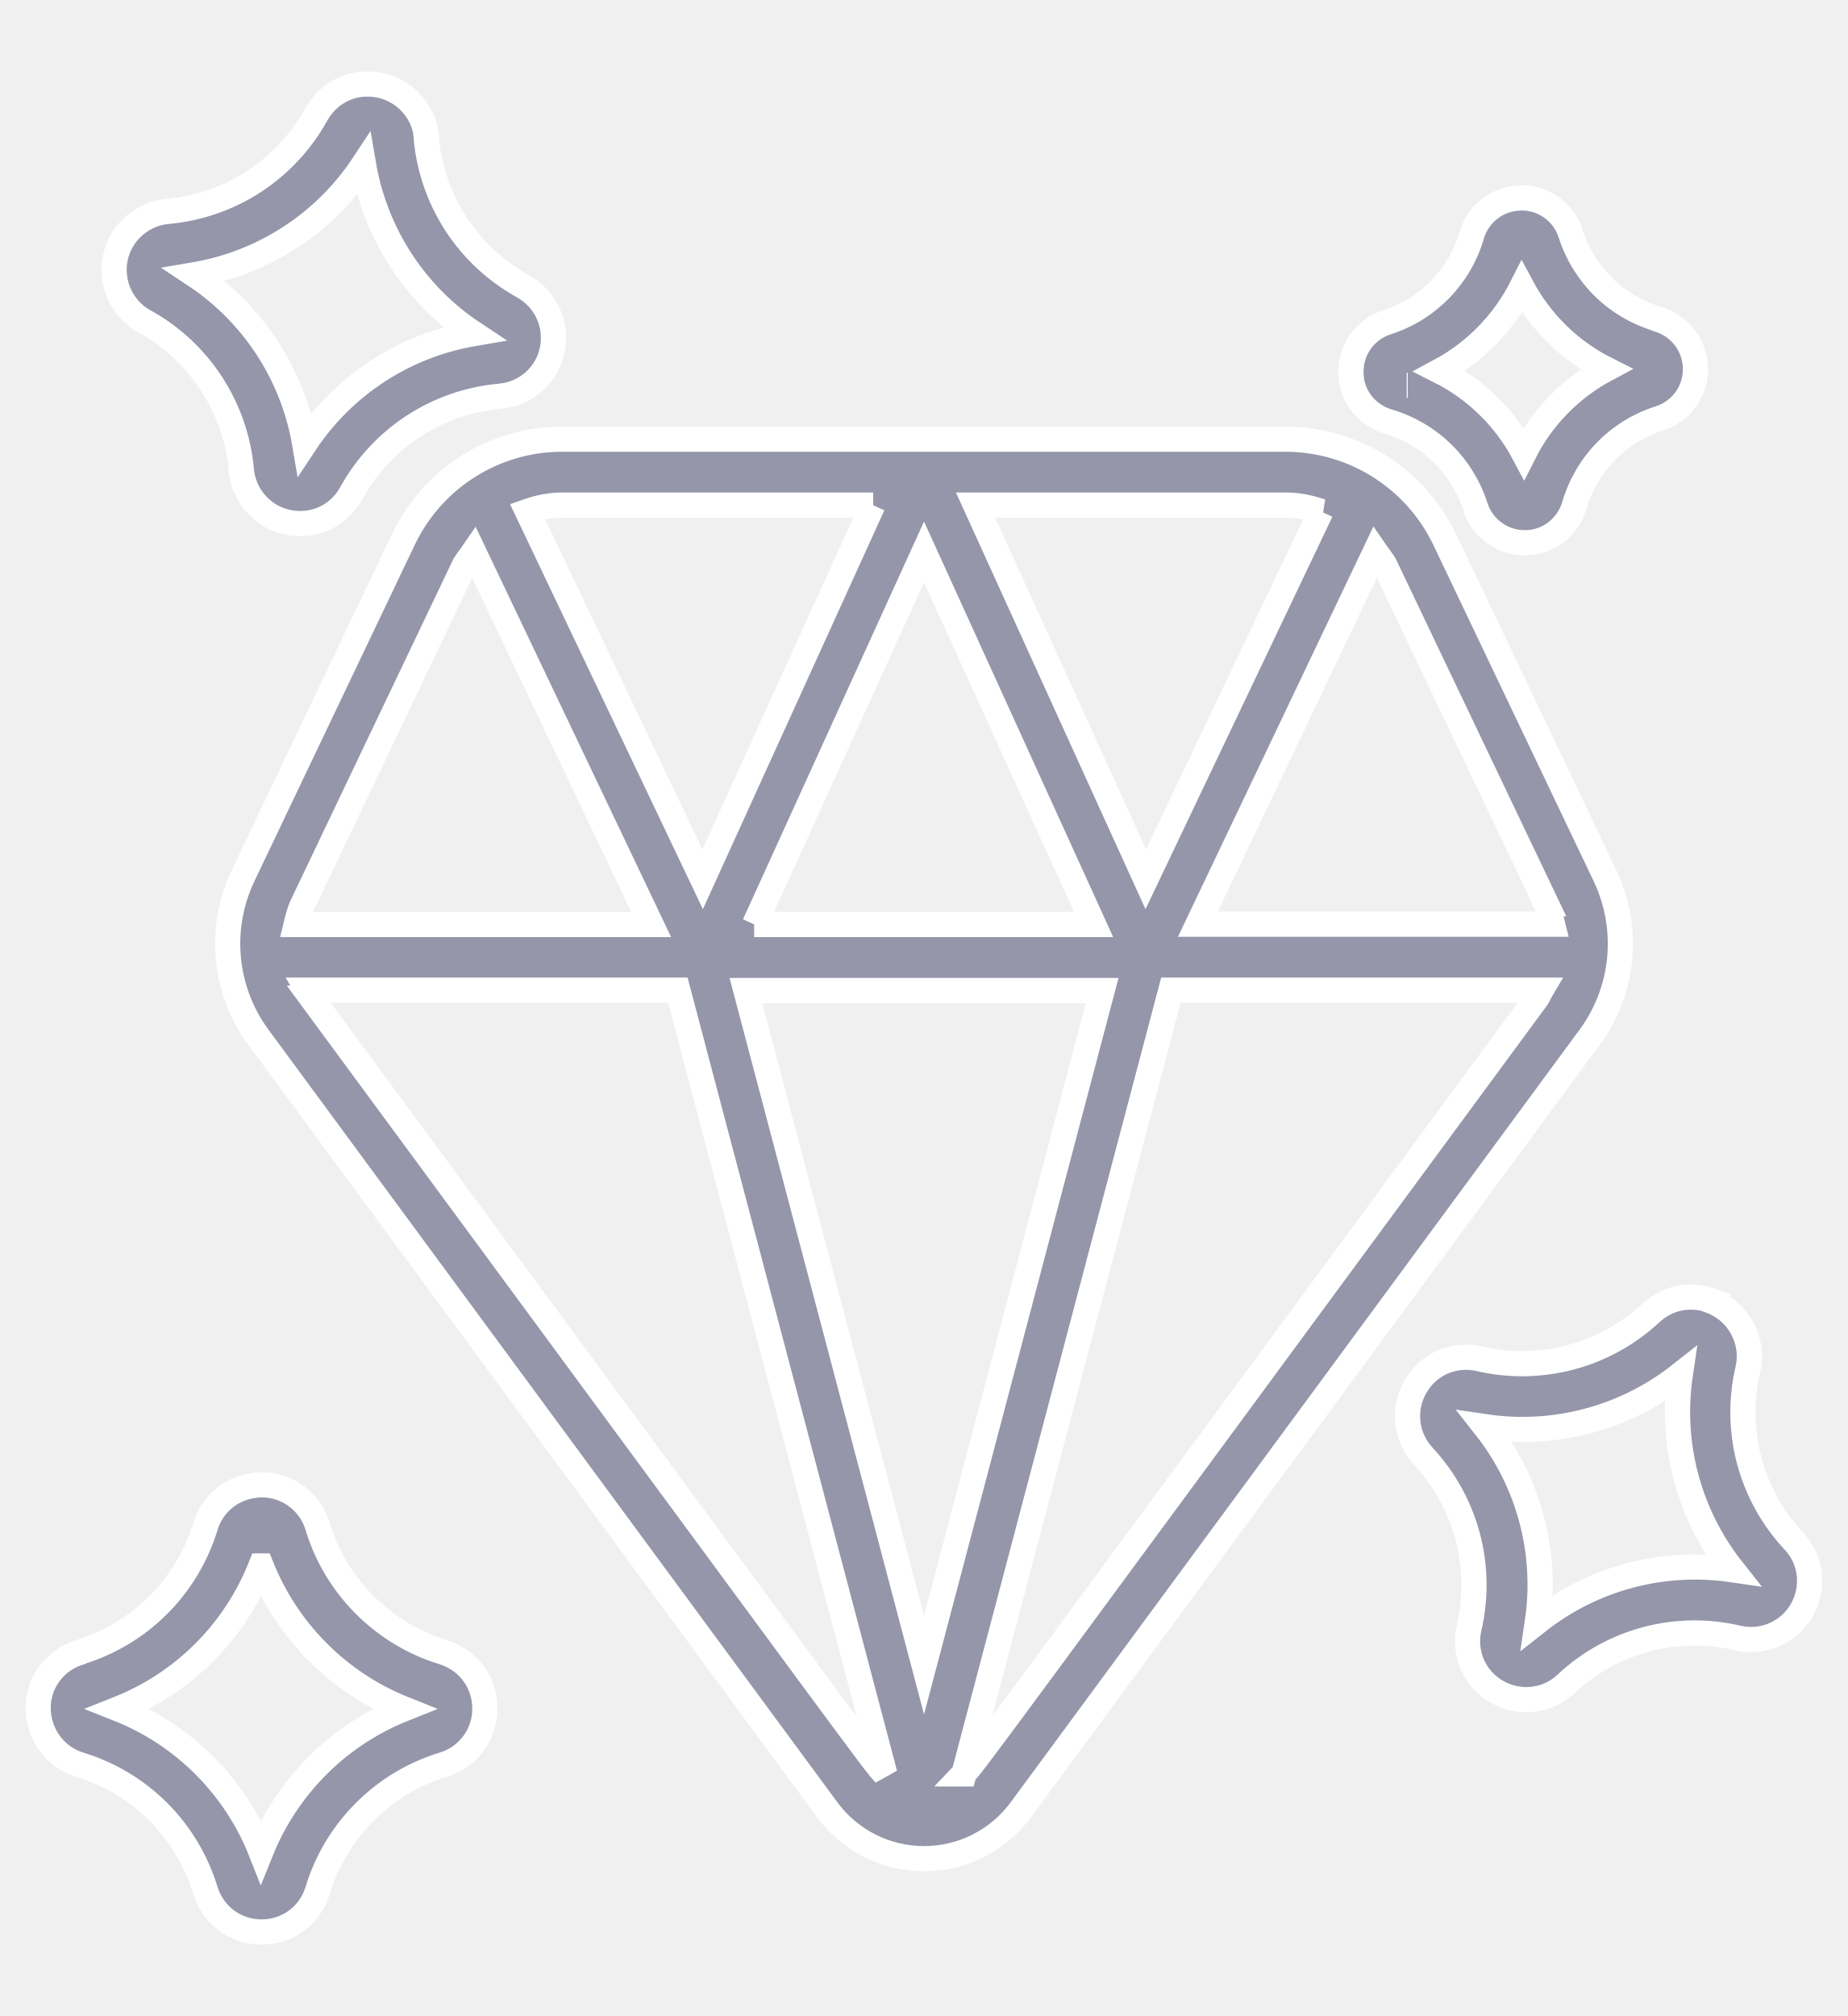
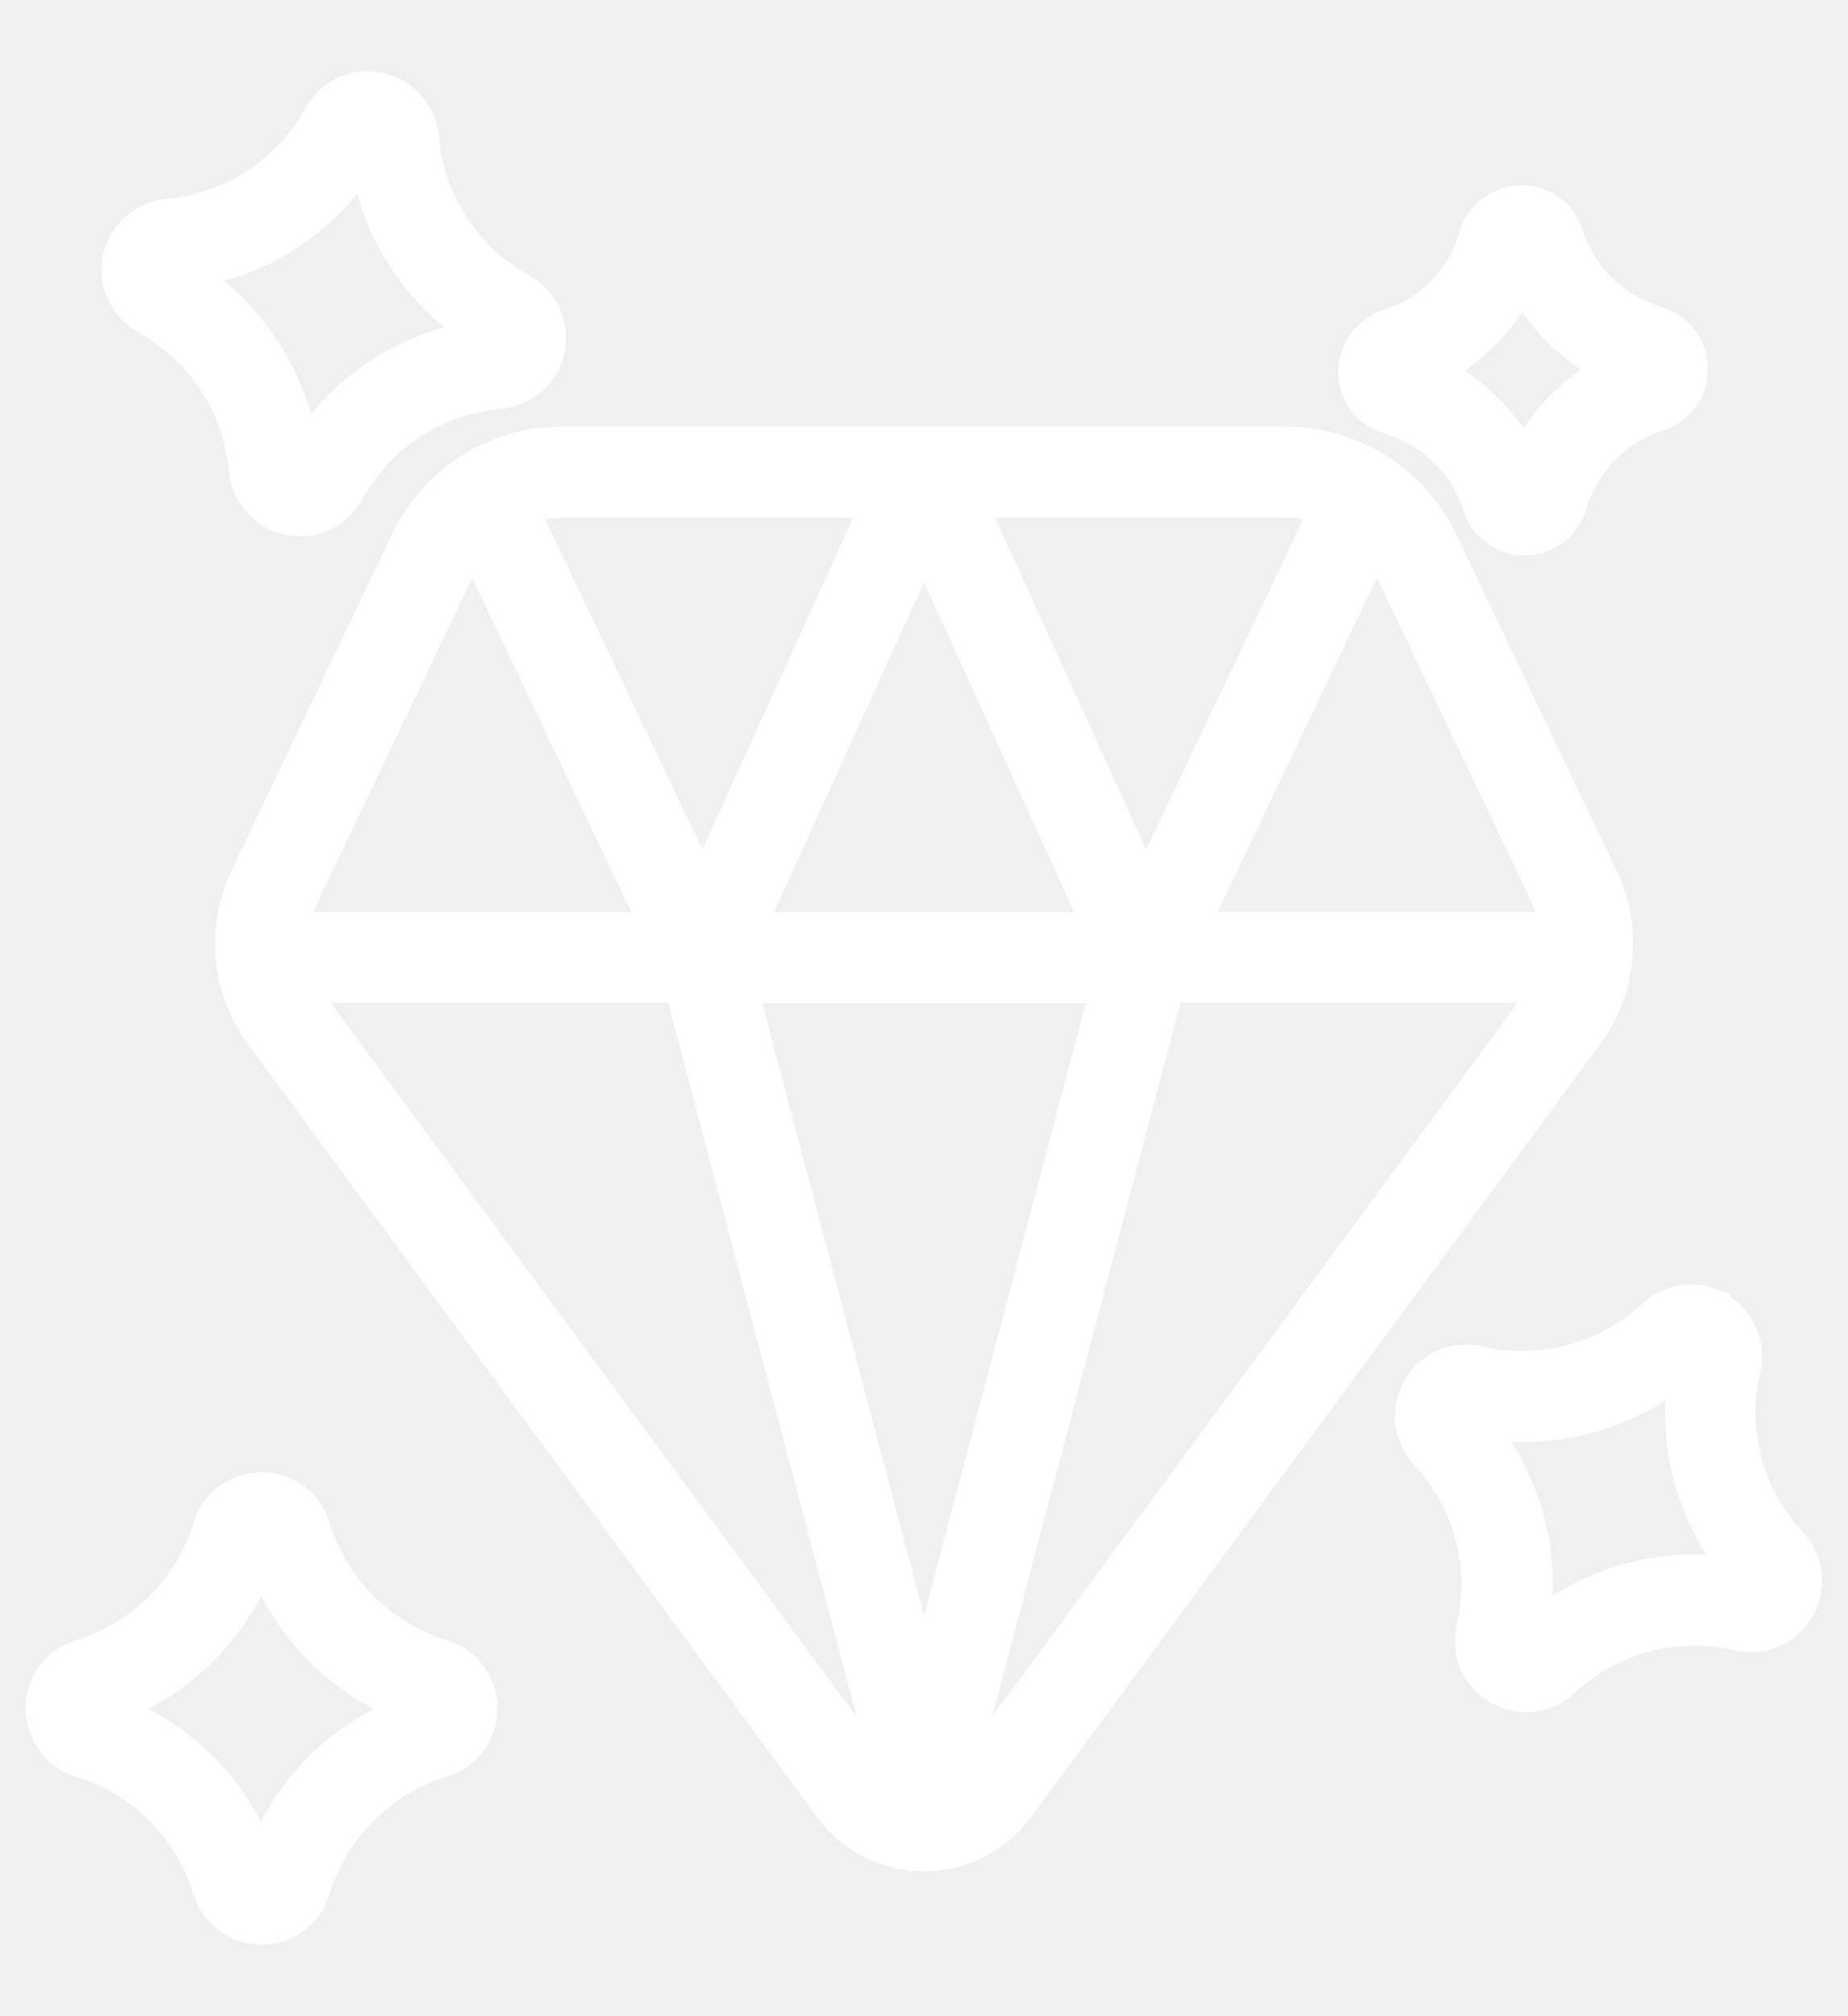
<svg xmlns="http://www.w3.org/2000/svg" width="22" height="24" viewBox="0 0 22 24" fill="none">
-   <path d="M6.693 5.228C6.297 5.228 5.91 5.34 5.575 5.552C5.241 5.763 4.973 6.065 4.803 6.422L2.894 10.425C2.595 11.054 2.666 11.792 3.078 12.35L9.851 21.547C9.984 21.727 10.158 21.873 10.357 21.974C10.557 22.075 10.778 22.127 11.002 22.127C11.226 22.127 11.447 22.075 11.647 21.974C11.847 21.873 12.02 21.727 12.153 21.547L18.926 12.35C19.338 11.792 19.409 11.054 19.11 10.425L17.201 6.422C17.03 6.065 16.762 5.764 16.428 5.553C16.094 5.342 15.707 5.229 15.312 5.228H6.693ZM15.728 6.088L13.642 10.468L11.615 6.013H15.316C15.461 6.013 15.598 6.045 15.732 6.088H15.728ZM8.881 11.792H13.123L11.002 19.822L8.881 11.792ZM8.983 11.006L11.002 6.571L13.021 11.006H8.979H8.983ZM10.393 6.013L8.366 10.468L6.28 6.088C6.414 6.041 6.551 6.013 6.697 6.013H10.397H10.393ZM5.514 6.76C5.545 6.689 5.597 6.634 5.64 6.571L7.753 11.006H3.526C3.546 10.924 3.566 10.841 3.605 10.763L5.514 6.76ZM3.715 11.883C3.695 11.855 3.683 11.82 3.664 11.788H8.071L10.535 21.118C10.397 20.973 10.515 21.118 3.711 11.883H3.715ZM11.477 21.118L13.941 11.788H18.348C18.329 11.82 18.321 11.851 18.297 11.883C11.513 21.095 11.611 20.973 11.473 21.118H11.477ZM18.407 10.759C18.443 10.838 18.466 10.92 18.486 11.002H14.263L16.376 6.567C16.419 6.63 16.471 6.685 16.502 6.756L18.411 10.759H18.407ZM0.945 19.673C0.651 19.763 0.45 20.034 0.454 20.34C0.458 20.647 0.655 20.918 0.949 21.008C1.668 21.228 2.226 21.786 2.446 22.505C2.536 22.8 2.803 23 3.114 23C3.424 23 3.691 22.804 3.782 22.505C3.889 22.152 4.082 21.831 4.343 21.57C4.604 21.308 4.925 21.116 5.278 21.008C5.422 20.965 5.547 20.877 5.637 20.756C5.726 20.636 5.774 20.49 5.773 20.34C5.773 20.03 5.577 19.763 5.278 19.669C4.925 19.561 4.604 19.368 4.343 19.107C4.082 18.846 3.889 18.525 3.782 18.172C3.679 17.83 3.338 17.622 2.988 17.689C2.729 17.736 2.521 17.921 2.446 18.172C2.338 18.525 2.146 18.846 1.885 19.107C1.624 19.368 1.302 19.561 0.949 19.669L0.945 19.673ZM3.11 18.643C3.263 19.027 3.492 19.376 3.784 19.668C4.075 19.961 4.424 20.191 4.807 20.344C4.423 20.497 4.074 20.726 3.782 21.018C3.49 21.31 3.26 21.658 3.106 22.041C2.954 21.657 2.725 21.309 2.433 21.017C2.142 20.725 1.793 20.496 1.409 20.344C1.793 20.192 2.142 19.962 2.434 19.67C2.726 19.377 2.954 19.028 3.106 18.643H3.11ZM20.367 15.481C20.12 15.395 19.849 15.45 19.657 15.63C19.387 15.882 19.059 16.063 18.703 16.158C18.347 16.253 17.973 16.259 17.614 16.176C17.311 16.106 17.005 16.239 16.852 16.51C16.698 16.777 16.738 17.111 16.946 17.335C17.197 17.605 17.378 17.932 17.474 18.288C17.569 18.645 17.575 19.019 17.492 19.378C17.421 19.68 17.555 19.987 17.822 20.14C17.932 20.203 18.054 20.234 18.172 20.234C18.344 20.234 18.513 20.172 18.647 20.046C18.916 19.793 19.243 19.611 19.6 19.516C19.956 19.421 20.331 19.415 20.69 19.5C20.988 19.57 21.299 19.437 21.452 19.17C21.605 18.903 21.57 18.569 21.358 18.345C21.105 18.076 20.924 17.748 20.828 17.392C20.733 17.035 20.727 16.661 20.811 16.302C20.89 15.956 20.698 15.607 20.364 15.485L20.367 15.481ZM18.305 19.307C18.427 18.482 18.203 17.642 17.684 16.985C18.509 17.107 19.35 16.883 20.006 16.365C19.884 17.194 20.108 18.03 20.627 18.687C19.798 18.565 18.961 18.789 18.305 19.307ZM5.078 1.637C5.047 1.284 4.752 1.009 4.398 1.001C4.139 0.989 3.896 1.13 3.766 1.362C3.588 1.685 3.333 1.959 3.024 2.161C2.715 2.362 2.362 2.484 1.994 2.517C1.845 2.531 1.705 2.592 1.593 2.691C1.481 2.791 1.404 2.923 1.373 3.07C1.343 3.216 1.36 3.368 1.422 3.504C1.484 3.64 1.588 3.753 1.719 3.825C2.375 4.187 2.807 4.851 2.874 5.597C2.902 5.903 3.126 6.155 3.428 6.218C3.574 6.249 3.727 6.233 3.863 6.171C3.999 6.108 4.111 6.003 4.182 5.872C4.36 5.549 4.615 5.275 4.924 5.073C5.233 4.872 5.587 4.75 5.954 4.717C6.26 4.689 6.512 4.47 6.575 4.167C6.638 3.865 6.5 3.562 6.229 3.409C5.906 3.231 5.632 2.976 5.43 2.667C5.229 2.358 5.107 2.004 5.074 1.637H5.078ZM3.628 5.283C3.559 4.876 3.406 4.487 3.181 4.141C2.955 3.795 2.661 3.499 2.316 3.271C3.141 3.13 3.868 2.655 4.328 1.959C4.469 2.784 4.944 3.511 5.64 3.971C4.815 4.112 4.088 4.587 3.628 5.283ZM19.739 3.798C19.497 3.726 19.275 3.597 19.095 3.42C18.914 3.243 18.779 3.025 18.702 2.784C18.657 2.64 18.56 2.518 18.43 2.441C18.3 2.364 18.147 2.338 17.999 2.368C17.771 2.411 17.59 2.576 17.523 2.8C17.453 3.042 17.324 3.263 17.148 3.444C16.972 3.625 16.754 3.76 16.514 3.837C16.254 3.92 16.082 4.159 16.085 4.434C16.085 4.705 16.266 4.941 16.529 5.019C17.024 5.165 17.409 5.542 17.567 6.033C17.649 6.288 17.885 6.461 18.152 6.461H18.16C18.431 6.461 18.666 6.281 18.745 6.017C18.816 5.775 18.945 5.553 19.122 5.372C19.299 5.191 19.517 5.057 19.759 4.98C20.018 4.898 20.191 4.658 20.187 4.387C20.183 4.116 20.006 3.88 19.743 3.802L19.739 3.798ZM18.144 5.397C17.919 4.975 17.569 4.633 17.142 4.418C17.563 4.192 17.904 3.843 18.12 3.417C18.346 3.838 18.695 4.18 19.122 4.395C18.701 4.62 18.359 4.97 18.144 5.397Z" fill="#9596AA" />
+   <path d="M6.693 5.228C6.297 5.228 5.91 5.34 5.575 5.552C5.241 5.763 4.973 6.065 4.803 6.422L2.894 10.425C2.595 11.054 2.666 11.792 3.078 12.35L9.851 21.547C9.984 21.727 10.158 21.873 10.357 21.974C10.557 22.075 10.778 22.127 11.002 22.127C11.226 22.127 11.447 22.075 11.647 21.974C11.847 21.873 12.02 21.727 12.153 21.547L18.926 12.35C19.338 11.792 19.409 11.054 19.11 10.425L17.201 6.422C17.03 6.065 16.762 5.764 16.428 5.553C16.094 5.342 15.707 5.229 15.312 5.228H6.693ZM15.728 6.088L13.642 10.468L11.615 6.013H15.316C15.461 6.013 15.598 6.045 15.732 6.088H15.728ZM8.881 11.792H13.123L11.002 19.822L8.881 11.792ZM8.983 11.006L11.002 6.571L13.021 11.006H8.979H8.983ZM10.393 6.013L8.366 10.468L6.28 6.088C6.414 6.041 6.551 6.013 6.697 6.013H10.397H10.393ZM5.514 6.76C5.545 6.689 5.597 6.634 5.64 6.571L7.753 11.006H3.526C3.546 10.924 3.566 10.841 3.605 10.763L5.514 6.76ZM3.715 11.883C3.695 11.855 3.683 11.82 3.664 11.788H8.071L10.535 21.118C10.397 20.973 10.515 21.118 3.711 11.883H3.715ZM11.477 21.118L13.941 11.788H18.348C18.329 11.82 18.321 11.851 18.297 11.883C11.513 21.095 11.611 20.973 11.473 21.118H11.477ZM18.407 10.759C18.443 10.838 18.466 10.92 18.486 11.002H14.263L16.376 6.567C16.419 6.63 16.471 6.685 16.502 6.756L18.411 10.759H18.407ZM0.945 19.673C0.651 19.763 0.45 20.034 0.454 20.34C0.458 20.647 0.655 20.918 0.949 21.008C1.668 21.228 2.226 21.786 2.446 22.505C2.536 22.8 2.803 23 3.114 23C3.424 23 3.691 22.804 3.782 22.505C3.889 22.152 4.082 21.831 4.343 21.57C4.604 21.308 4.925 21.116 5.278 21.008C5.422 20.965 5.547 20.877 5.637 20.756C5.726 20.636 5.774 20.49 5.773 20.34C5.773 20.03 5.577 19.763 5.278 19.669C4.925 19.561 4.604 19.368 4.343 19.107C4.082 18.846 3.889 18.525 3.782 18.172C3.679 17.83 3.338 17.622 2.988 17.689C2.729 17.736 2.521 17.921 2.446 18.172C2.338 18.525 2.146 18.846 1.885 19.107C1.624 19.368 1.302 19.561 0.949 19.669L0.945 19.673ZM3.11 18.643C3.263 19.027 3.492 19.376 3.784 19.668C4.075 19.961 4.424 20.191 4.807 20.344C4.423 20.497 4.074 20.726 3.782 21.018C3.49 21.31 3.26 21.658 3.106 22.041C2.954 21.657 2.725 21.309 2.433 21.017C2.142 20.725 1.793 20.496 1.409 20.344C1.793 20.192 2.142 19.962 2.434 19.67C2.726 19.377 2.954 19.028 3.106 18.643H3.11ZM20.367 15.481C20.12 15.395 19.849 15.45 19.657 15.63C19.387 15.882 19.059 16.063 18.703 16.158C18.347 16.253 17.973 16.259 17.614 16.176C17.311 16.106 17.005 16.239 16.852 16.51C16.698 16.777 16.738 17.111 16.946 17.335C17.197 17.605 17.378 17.932 17.474 18.288C17.569 18.645 17.575 19.019 17.492 19.378C17.421 19.68 17.555 19.987 17.822 20.14C17.932 20.203 18.054 20.234 18.172 20.234C18.344 20.234 18.513 20.172 18.647 20.046C18.916 19.793 19.243 19.611 19.6 19.516C19.956 19.421 20.331 19.415 20.69 19.5C20.988 19.57 21.299 19.437 21.452 19.17C21.605 18.903 21.57 18.569 21.358 18.345C21.105 18.076 20.924 17.748 20.828 17.392C20.733 17.035 20.727 16.661 20.811 16.302C20.89 15.956 20.698 15.607 20.364 15.485L20.367 15.481ZM18.305 19.307C18.427 18.482 18.203 17.642 17.684 16.985C18.509 17.107 19.35 16.883 20.006 16.365C19.884 17.194 20.108 18.03 20.627 18.687C19.798 18.565 18.961 18.789 18.305 19.307ZM5.078 1.637C5.047 1.284 4.752 1.009 4.398 1.001C4.139 0.989 3.896 1.13 3.766 1.362C3.588 1.685 3.333 1.959 3.024 2.161C2.715 2.362 2.362 2.484 1.994 2.517C1.845 2.531 1.705 2.592 1.593 2.691C1.481 2.791 1.404 2.923 1.373 3.07C1.343 3.216 1.36 3.368 1.422 3.504C1.484 3.64 1.588 3.753 1.719 3.825C2.375 4.187 2.807 4.851 2.874 5.597C2.902 5.903 3.126 6.155 3.428 6.218C3.574 6.249 3.727 6.233 3.863 6.171C3.999 6.108 4.111 6.003 4.182 5.872C4.36 5.549 4.615 5.275 4.924 5.073C5.233 4.872 5.587 4.75 5.954 4.717C6.26 4.689 6.512 4.47 6.575 4.167C6.638 3.865 6.5 3.562 6.229 3.409C5.906 3.231 5.632 2.976 5.43 2.667C5.229 2.358 5.107 2.004 5.074 1.637H5.078ZM3.628 5.283C3.559 4.876 3.406 4.487 3.181 4.141C2.955 3.795 2.661 3.499 2.316 3.271C3.141 3.13 3.868 2.655 4.328 1.959C4.469 2.784 4.944 3.511 5.64 3.971C4.815 4.112 4.088 4.587 3.628 5.283ZM19.739 3.798C19.497 3.726 19.275 3.597 19.095 3.42C18.914 3.243 18.779 3.025 18.702 2.784C18.657 2.64 18.56 2.518 18.43 2.441C18.3 2.364 18.147 2.338 17.999 2.368C17.771 2.411 17.59 2.576 17.523 2.8C17.453 3.042 17.324 3.263 17.148 3.444C16.972 3.625 16.754 3.76 16.514 3.837C16.254 3.92 16.082 4.159 16.085 4.434C16.085 4.705 16.266 4.941 16.529 5.019C17.024 5.165 17.409 5.542 17.567 6.033C17.649 6.288 17.885 6.461 18.152 6.461H18.16C18.431 6.461 18.666 6.281 18.745 6.017C18.816 5.775 18.945 5.553 19.122 5.372C19.299 5.191 19.517 5.057 19.759 4.98C20.018 4.898 20.191 4.658 20.187 4.387C20.183 4.116 20.006 3.88 19.743 3.802L19.739 3.798ZM18.144 5.397C17.919 4.975 17.569 4.633 17.142 4.418C17.563 4.192 17.904 3.843 18.12 3.417C18.346 3.838 18.695 4.18 19.122 4.395C18.701 4.62 18.359 4.97 18.144 5.397Z" fill="white" />
  <path d="M16.749 4.587H16.761M6.693 5.228C6.297 5.228 5.91 5.34 5.575 5.552C5.241 5.763 4.973 6.065 4.803 6.422L2.894 10.425C2.595 11.054 2.666 11.792 3.078 12.35L9.851 21.547C9.984 21.727 10.158 21.873 10.357 21.974C10.557 22.075 10.778 22.127 11.002 22.127C11.226 22.127 11.447 22.075 11.647 21.974C11.847 21.873 12.02 21.727 12.153 21.547L18.926 12.35C19.338 11.792 19.409 11.054 19.11 10.425L17.201 6.422C17.03 6.065 16.762 5.764 16.428 5.553C16.094 5.342 15.707 5.229 15.312 5.228H6.693ZM15.728 6.088L13.642 10.468L11.615 6.013H15.316C15.461 6.013 15.598 6.045 15.732 6.088H15.728ZM8.881 11.792H13.123L11.002 19.822L8.881 11.792ZM8.983 11.006L11.002 6.571L13.021 11.006H8.979H8.983ZM10.393 6.013L8.366 10.468L6.28 6.088C6.414 6.041 6.551 6.013 6.697 6.013H10.397H10.393ZM5.514 6.76C5.545 6.689 5.597 6.634 5.64 6.571L7.753 11.006H3.526C3.546 10.924 3.566 10.841 3.605 10.763L5.514 6.76ZM3.715 11.883C3.695 11.855 3.683 11.82 3.664 11.788H8.071L10.535 21.118C10.397 20.973 10.515 21.118 3.711 11.883H3.715ZM11.477 21.118L13.941 11.788H18.348C18.329 11.82 18.321 11.851 18.297 11.883C11.513 21.095 11.611 20.973 11.473 21.118H11.477ZM18.407 10.759C18.443 10.838 18.466 10.92 18.486 11.002H14.263L16.376 6.567C16.419 6.63 16.471 6.685 16.502 6.756L18.411 10.759H18.407ZM0.945 19.673C0.651 19.763 0.45 20.034 0.454 20.34C0.458 20.647 0.655 20.918 0.949 21.008C1.668 21.228 2.226 21.786 2.446 22.505C2.536 22.8 2.803 23 3.114 23C3.424 23 3.691 22.804 3.782 22.505C3.889 22.152 4.082 21.831 4.343 21.57C4.604 21.308 4.925 21.116 5.278 21.008C5.422 20.965 5.547 20.877 5.637 20.756C5.726 20.636 5.774 20.49 5.773 20.34C5.773 20.03 5.577 19.763 5.278 19.669C4.925 19.561 4.604 19.368 4.343 19.107C4.082 18.846 3.889 18.525 3.782 18.172C3.679 17.83 3.338 17.622 2.988 17.689C2.729 17.736 2.521 17.921 2.446 18.172C2.338 18.525 2.146 18.846 1.885 19.107C1.624 19.368 1.302 19.561 0.949 19.669L0.945 19.673ZM3.11 18.643C3.263 19.027 3.492 19.376 3.784 19.668C4.075 19.961 4.424 20.191 4.807 20.344C4.423 20.497 4.074 20.726 3.782 21.018C3.49 21.31 3.26 21.658 3.106 22.041C2.954 21.657 2.725 21.309 2.433 21.017C2.142 20.725 1.793 20.496 1.409 20.344C1.793 20.192 2.142 19.962 2.434 19.67C2.726 19.377 2.954 19.028 3.106 18.643H3.11ZM20.367 15.481C20.12 15.395 19.849 15.45 19.657 15.63C19.387 15.882 19.059 16.063 18.703 16.158C18.347 16.253 17.973 16.259 17.614 16.176C17.311 16.106 17.005 16.239 16.852 16.51C16.698 16.777 16.738 17.111 16.946 17.335C17.197 17.605 17.378 17.932 17.474 18.288C17.569 18.645 17.575 19.019 17.492 19.378C17.421 19.68 17.555 19.987 17.822 20.14C17.932 20.203 18.054 20.234 18.172 20.234C18.344 20.234 18.513 20.172 18.647 20.046C18.916 19.793 19.243 19.611 19.6 19.516C19.956 19.421 20.331 19.415 20.69 19.5C20.988 19.57 21.299 19.437 21.452 19.17C21.605 18.903 21.57 18.569 21.358 18.345C21.105 18.076 20.924 17.748 20.828 17.392C20.733 17.035 20.727 16.661 20.811 16.302C20.89 15.956 20.698 15.607 20.364 15.485L20.367 15.481ZM18.305 19.307C18.427 18.482 18.203 17.642 17.684 16.985C18.509 17.107 19.35 16.883 20.006 16.365C19.884 17.194 20.108 18.03 20.627 18.687C19.798 18.565 18.961 18.789 18.305 19.307ZM5.078 1.637C5.047 1.284 4.752 1.009 4.398 1.001C4.139 0.989 3.896 1.13 3.766 1.362C3.588 1.685 3.333 1.959 3.024 2.161C2.715 2.362 2.362 2.484 1.994 2.517C1.845 2.531 1.705 2.592 1.593 2.691C1.481 2.791 1.404 2.923 1.373 3.07C1.343 3.216 1.36 3.368 1.422 3.504C1.484 3.64 1.588 3.753 1.719 3.825C2.375 4.187 2.807 4.851 2.874 5.597C2.902 5.903 3.126 6.155 3.428 6.218C3.574 6.249 3.727 6.233 3.863 6.171C3.999 6.108 4.111 6.003 4.182 5.872C4.36 5.549 4.615 5.275 4.924 5.073C5.233 4.872 5.587 4.75 5.954 4.717C6.26 4.689 6.512 4.47 6.575 4.167C6.638 3.865 6.5 3.562 6.229 3.409C5.906 3.231 5.632 2.976 5.43 2.667C5.229 2.358 5.107 2.004 5.074 1.637H5.078ZM3.628 5.283C3.559 4.876 3.406 4.487 3.181 4.141C2.955 3.795 2.661 3.499 2.316 3.271C3.141 3.13 3.868 2.655 4.328 1.959C4.469 2.784 4.944 3.511 5.64 3.971C4.815 4.112 4.088 4.587 3.628 5.283ZM19.739 3.798C19.497 3.726 19.275 3.597 19.095 3.42C18.914 3.243 18.779 3.025 18.702 2.784C18.657 2.64 18.56 2.518 18.43 2.441C18.3 2.364 18.147 2.338 17.999 2.368C17.771 2.411 17.59 2.576 17.523 2.8C17.453 3.042 17.324 3.263 17.148 3.444C16.972 3.625 16.754 3.76 16.514 3.837C16.254 3.92 16.082 4.159 16.085 4.434C16.085 4.705 16.266 4.941 16.529 5.019C17.024 5.165 17.409 5.542 17.567 6.033C17.649 6.288 17.885 6.461 18.152 6.461H18.16C18.431 6.461 18.666 6.281 18.745 6.017C18.816 5.775 18.945 5.553 19.122 5.372C19.299 5.191 19.517 5.057 19.759 4.98C20.018 4.898 20.191 4.658 20.187 4.387C20.183 4.116 20.006 3.88 19.743 3.802L19.739 3.798ZM18.144 5.397C17.919 4.975 17.569 4.633 17.142 4.418C17.563 4.192 17.904 3.843 18.12 3.417C18.346 3.838 18.695 4.18 19.122 4.395C18.701 4.62 18.359 4.97 18.144 5.397Z" stroke="white" stroke-width="0.3" />
</svg>
